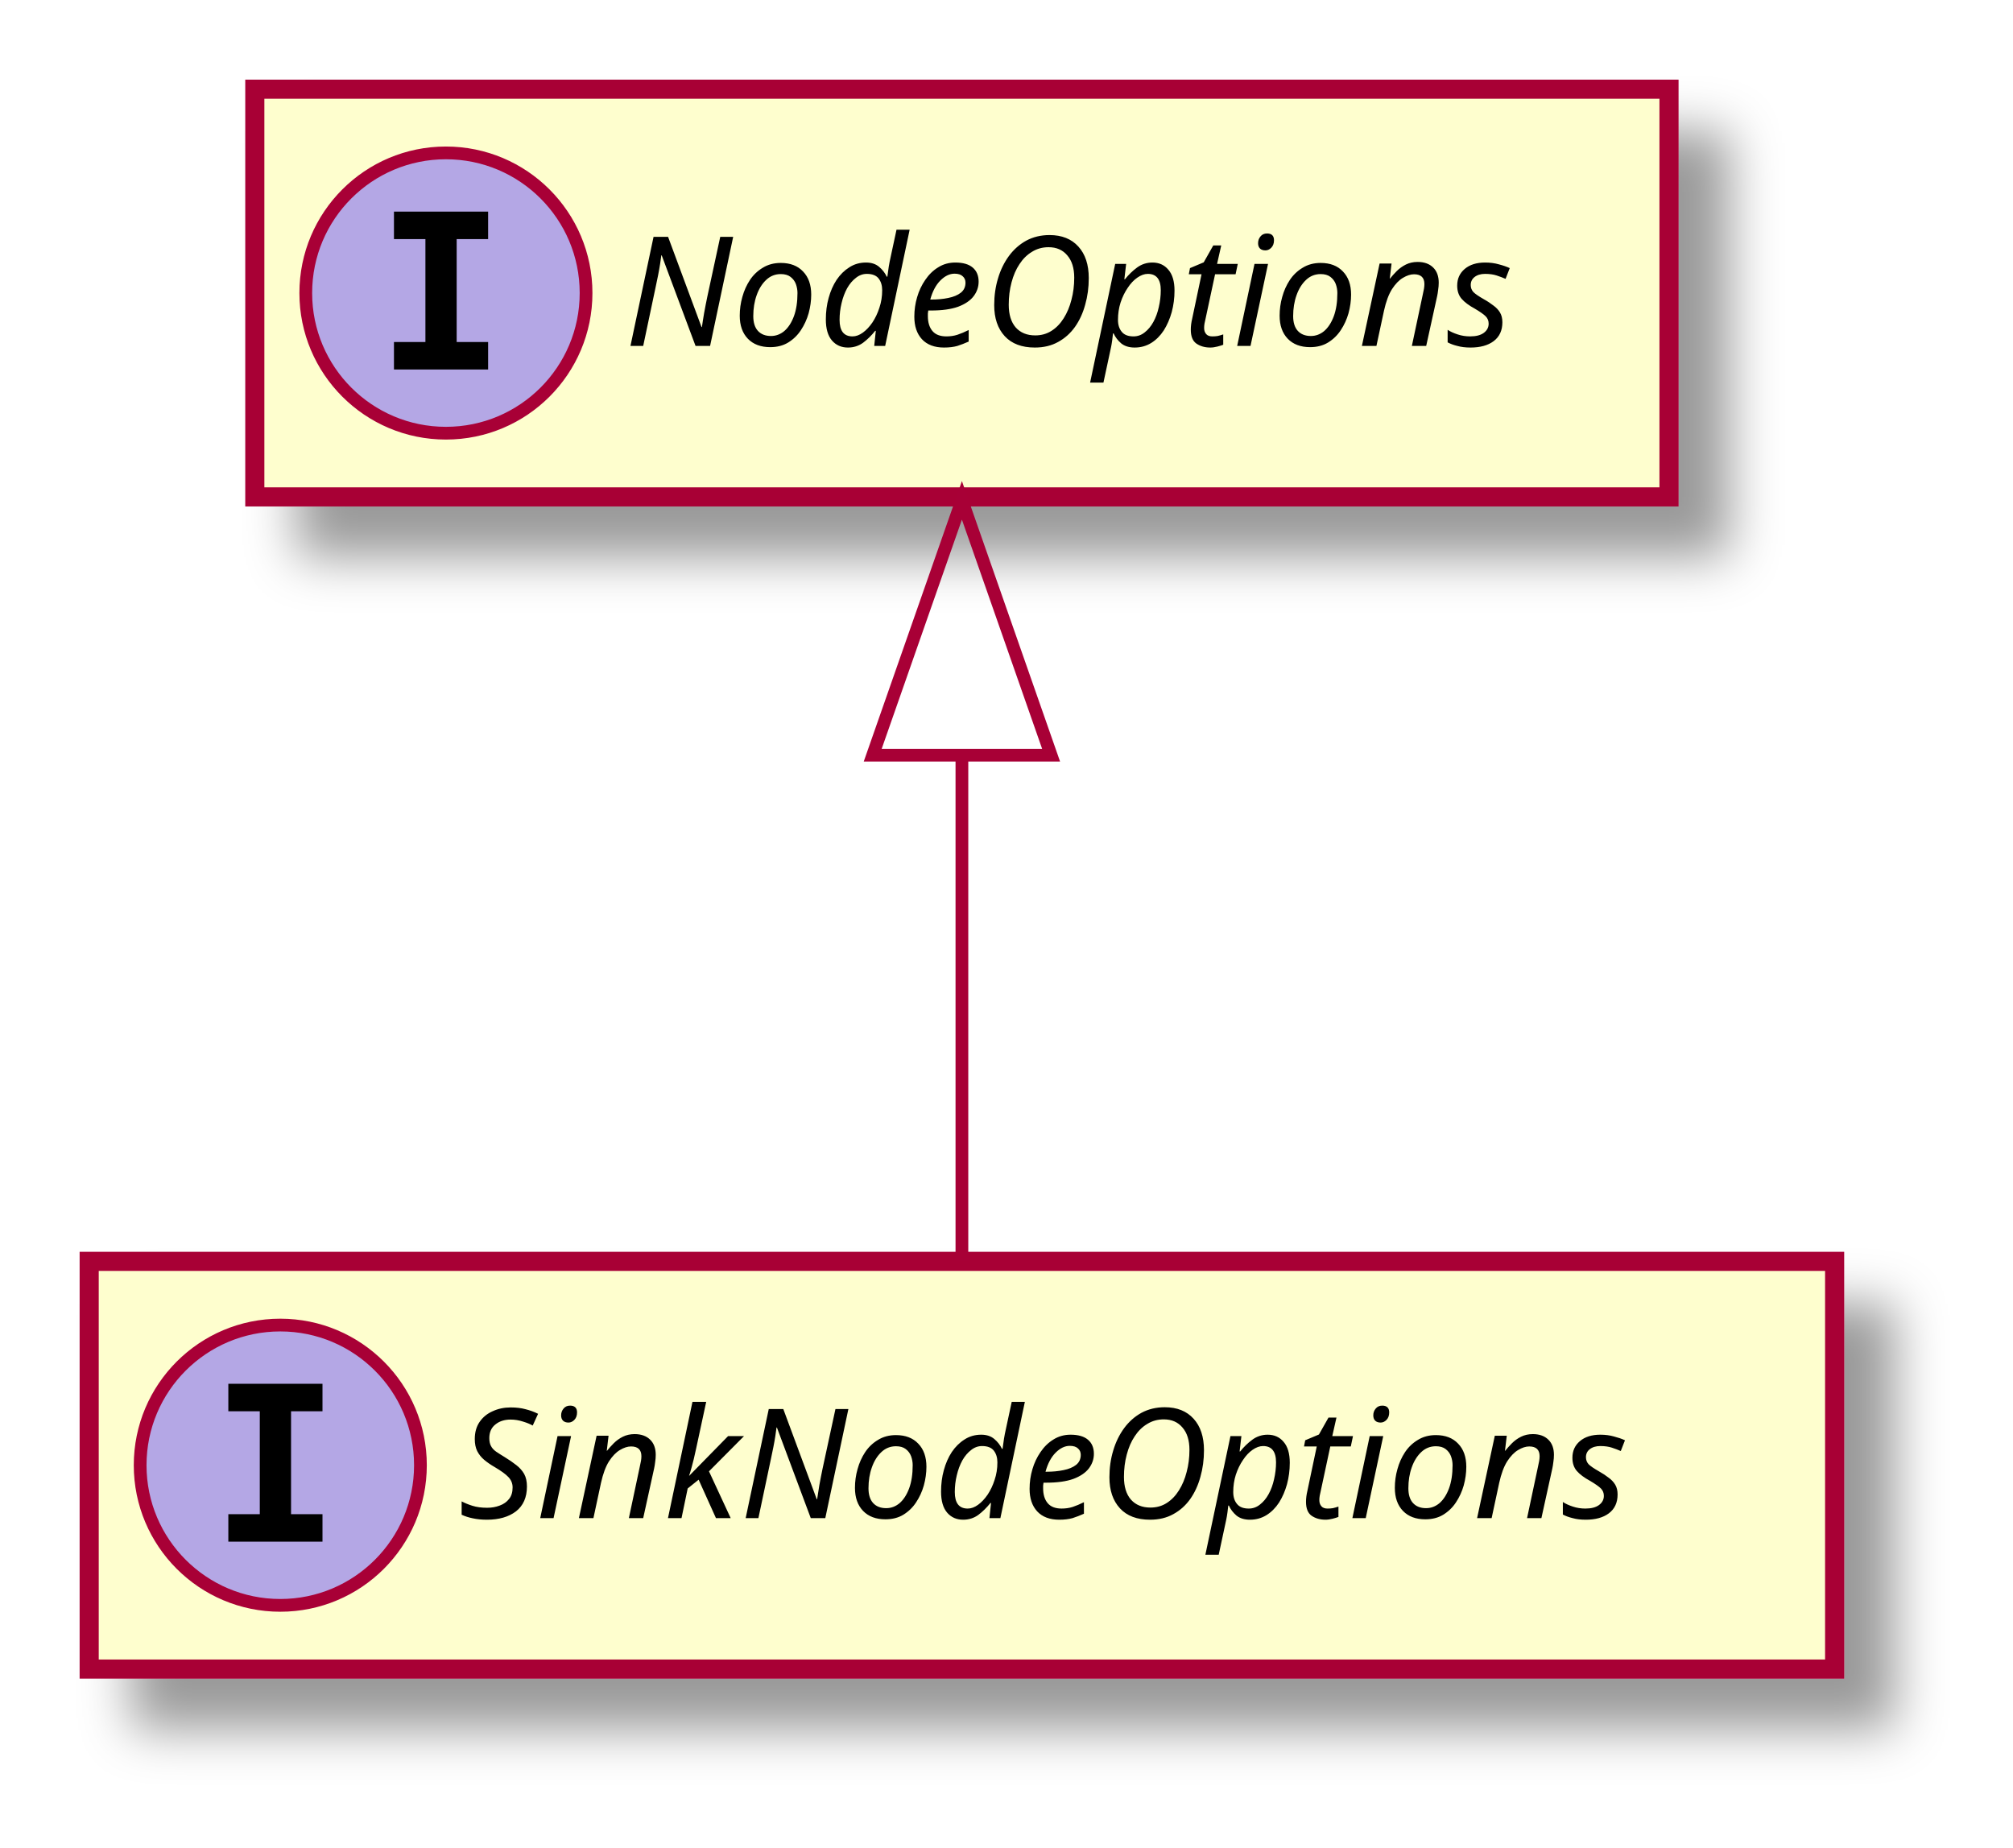
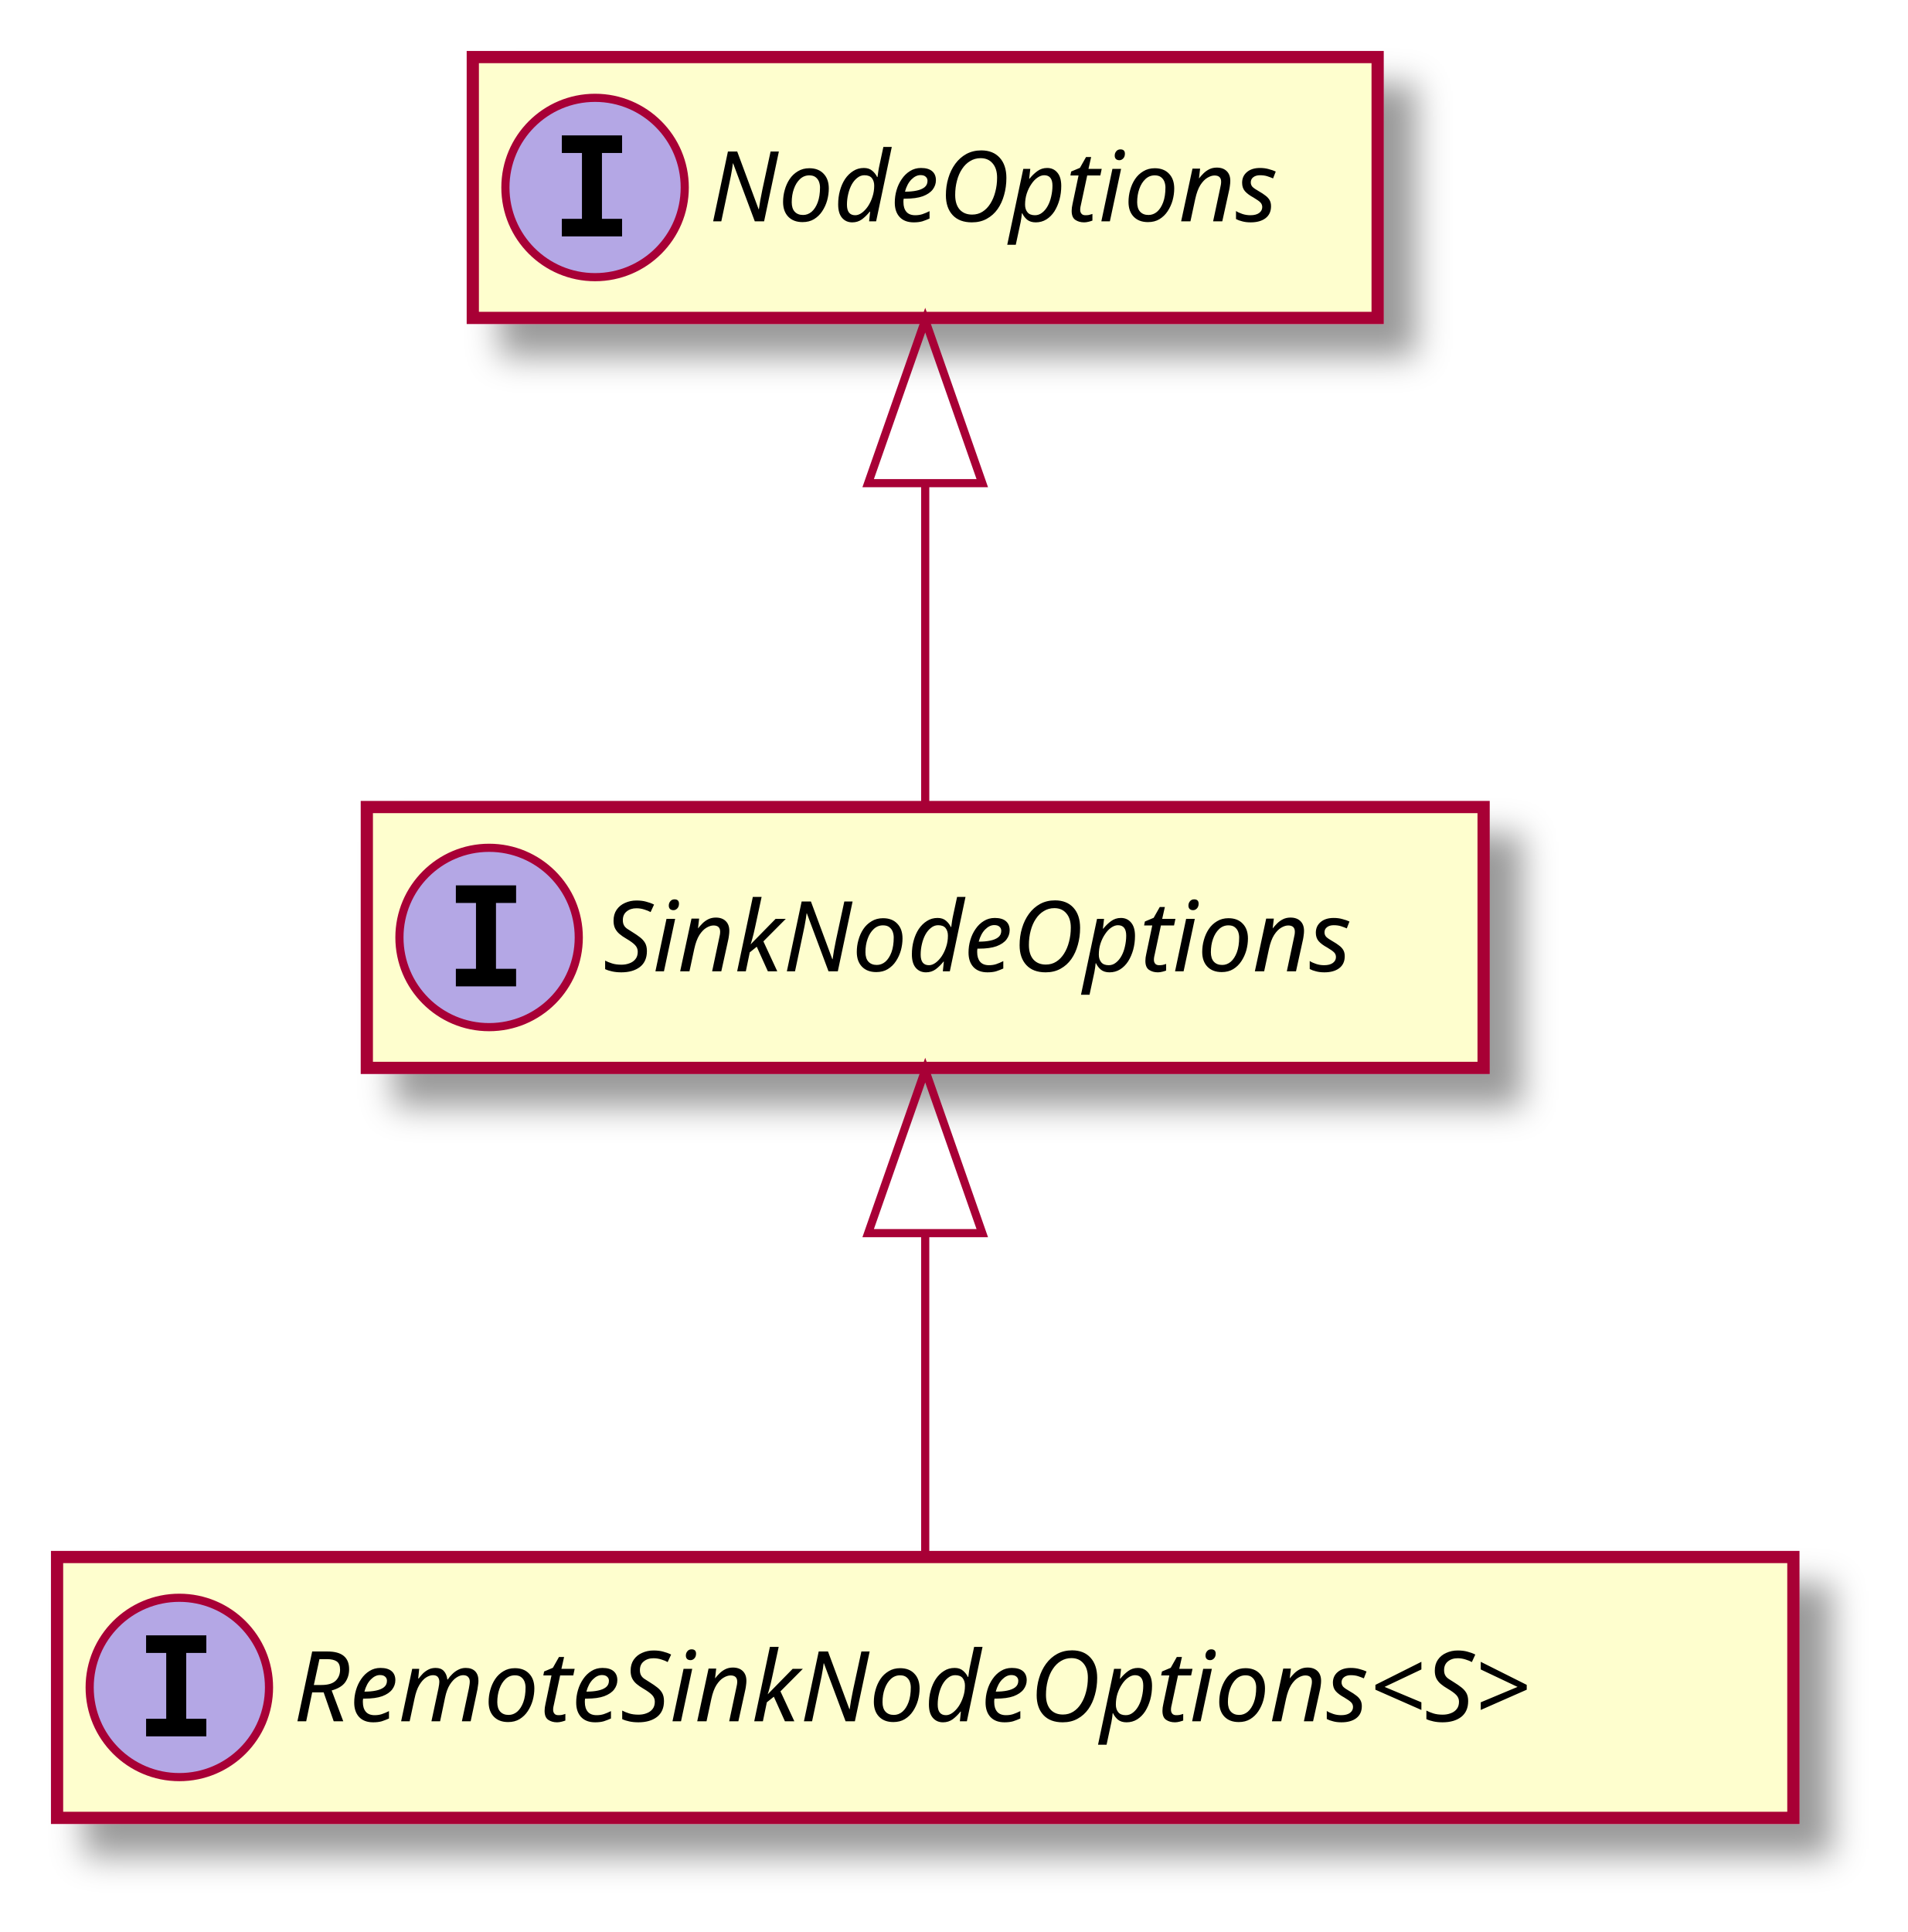
- <svg xmlns="http://www.w3.org/2000/svg" contentScriptType="application/ecmascript" contentStyleType="text/css" height="145px" preserveAspectRatio="none" style="width:158px;height:145px;background:#00000000;" version="1.1" viewBox="0 0 158 145" width="158px" zoomAndPan="magnify">
+ <svg xmlns="http://www.w3.org/2000/svg" contentScriptType="application/ecmascript" contentStyleType="text/css" height="237px" preserveAspectRatio="none" style="width:234px;height:237px;background:#00000000;" version="1.1" viewBox="0 0 234 237" width="234px" zoomAndPan="magnify">
  <defs>
-     <filter height="300%" id="f1bmokwt48b0bc" width="300%" x="-1" y="-1">
+     <filter height="300%" id="f1j5rcak0buflv" width="300%" x="-1" y="-1">
      <feGaussianBlur result="blurOut" stdDeviation="2.0" />
      <feColorMatrix in="blurOut" result="blurOut2" type="matrix" values="0 0 0 0 0 0 0 0 0 0 0 0 0 0 0 0 0 0 .4 0" />
      <feOffset dx="4.0" dy="4.0" in="blurOut2" result="blurOut3" />
      <feBlend in="SourceGraphic" in2="blurOut3" mode="normal" />
    </filter>
  </defs>
  <g>
-     <rect codeLine="4" fill="#FEFECE" filter="url(#f1bmokwt48b0bc)" height="32" id="SinkNodeOptions" style="stroke:#A80036;stroke-width:1.5;" width="137" x="7" y="99" />
-     <ellipse cx="22" cy="115" fill="#B4A7E5" rx="11" ry="11" style="stroke:#A80036;stroke-width:1.0;" />
-     <path d="M17.922,110.766 L17.922,108.609 L25.312,108.609 L25.312,110.766 L22.844,110.766 L22.844,118.844 L25.312,118.844 L25.312,121 L17.922,121 L17.922,118.844 L20.391,118.844 L20.391,110.766 L17.922,110.766 Z " fill="#000000" />
-     <text fill="#000000" font-family="sans-serif" font-size="12" font-style="italic" lengthAdjust="spacing" textLength="105" x="36" y="119.154">SinkNodeOptions</text>
-     <rect codeLine="6" fill="#FEFECE" filter="url(#f1bmokwt48b0bc)" height="32" id="NodeOptions" style="stroke:#A80036;stroke-width:1.5;" width="111" x="20" y="7" />
-     <ellipse cx="35" cy="23" fill="#B4A7E5" rx="11" ry="11" style="stroke:#A80036;stroke-width:1.0;" />
-     <path d="M30.922,18.766 L30.922,16.609 L38.312,16.609 L38.312,18.766 L35.844,18.766 L35.844,26.844 L38.312,26.844 L38.312,29 L30.922,29 L30.922,26.844 L33.391,26.844 L33.391,18.766 L30.922,18.766 Z " fill="#000000" />
-     <text fill="#000000" font-family="sans-serif" font-size="12" font-style="italic" lengthAdjust="spacing" textLength="79" x="49" y="27.154">NodeOptions</text>
-     <path codeLine="8" d="M75.5,59.61 C75.5,73.31 75.5,88.22 75.5,98.96 " fill="none" id="NodeOptions-backto-SinkNodeOptions" style="stroke:#A80036;stroke-width:1.0;" />
-     <polygon fill="none" points="68.5,59.27,75.5,39.27,82.5,59.27,68.5,59.27" style="stroke:#A80036;stroke-width:1.0;" />
+     <rect codeLine="4" fill="#FEFECE" filter="url(#f1j5rcak0buflv)" height="32" id="SinkNodeOptions" style="stroke:#A80036;stroke-width:1.5;" width="137" x="45" y="99" />
+     <ellipse cx="60" cy="115" fill="#B4A7E5" rx="11" ry="11" style="stroke:#A80036;stroke-width:1.0;" />
+     <path d="M55.922,110.766 L55.922,108.609 L63.312,108.609 L63.312,110.766 L60.844,110.766 L60.844,118.844 L63.312,118.844 L63.312,121 L55.922,121 L55.922,118.844 L58.391,118.844 L58.391,110.766 L55.922,110.766 Z " fill="#000000" />
+     <text fill="#000000" font-family="sans-serif" font-size="12" font-style="italic" lengthAdjust="spacing" textLength="105" x="74" y="119.154">SinkNodeOptions</text>
+     <rect codeLine="6" fill="#FEFECE" filter="url(#f1j5rcak0buflv)" height="32" id="NodeOptions" style="stroke:#A80036;stroke-width:1.5;" width="111" x="58" y="7" />
+     <ellipse cx="73" cy="23" fill="#B4A7E5" rx="11" ry="11" style="stroke:#A80036;stroke-width:1.0;" />
+     <path d="M68.922,18.766 L68.922,16.609 L76.312,16.609 L76.312,18.766 L73.844,18.766 L73.844,26.844 L76.312,26.844 L76.312,29 L68.922,29 L68.922,26.844 L71.391,26.844 L71.391,18.766 L68.922,18.766 Z " fill="#000000" />
+     <text fill="#000000" font-family="sans-serif" font-size="12" font-style="italic" lengthAdjust="spacing" textLength="79" x="87" y="27.154">NodeOptions</text>
+     <rect codeLine="9" fill="#FEFECE" filter="url(#f1j5rcak0buflv)" height="32" id="RemoteSinkNodeOptions&lt;S&gt;" style="stroke:#A80036;stroke-width:1.5;" width="213" x="7" y="191" />
+     <ellipse cx="22" cy="207" fill="#B4A7E5" rx="11" ry="11" style="stroke:#A80036;stroke-width:1.0;" />
+     <path d="M17.922,202.766 L17.922,200.609 L25.312,200.609 L25.312,202.766 L22.844,202.766 L22.844,210.844 L25.312,210.844 L25.312,213 L17.922,213 L17.922,210.844 L20.391,210.844 L20.391,202.766 L17.922,202.766 Z " fill="#000000" />
+     <text fill="#000000" font-family="sans-serif" font-size="12" font-style="italic" lengthAdjust="spacing" textLength="181" x="36" y="211.154">RemoteSinkNodeOptions&lt;S&gt;</text>
+     <path codeLine="8" d="M113.5,59.61 C113.5,73.31 113.5,88.22 113.5,98.96 " fill="none" id="NodeOptions-backto-SinkNodeOptions" style="stroke:#A80036;stroke-width:1.0;" />
+     <polygon fill="none" points="106.5,59.27,113.5,39.27,120.5,59.27,106.5,59.27" style="stroke:#A80036;stroke-width:1.0;" />
+     <path codeLine="11" d="M113.5,151.61 C113.5,165.31 113.5,180.22 113.5,190.96 " fill="none" id="SinkNodeOptions-backto-RemoteSinkNodeOptions&lt;S&gt;" style="stroke:#A80036;stroke-width:1.0;" />
+     <polygon fill="none" points="106.5,151.27,113.5,131.27,120.5,151.27,106.5,151.27" style="stroke:#A80036;stroke-width:1.0;" />
  </g>
</svg>
